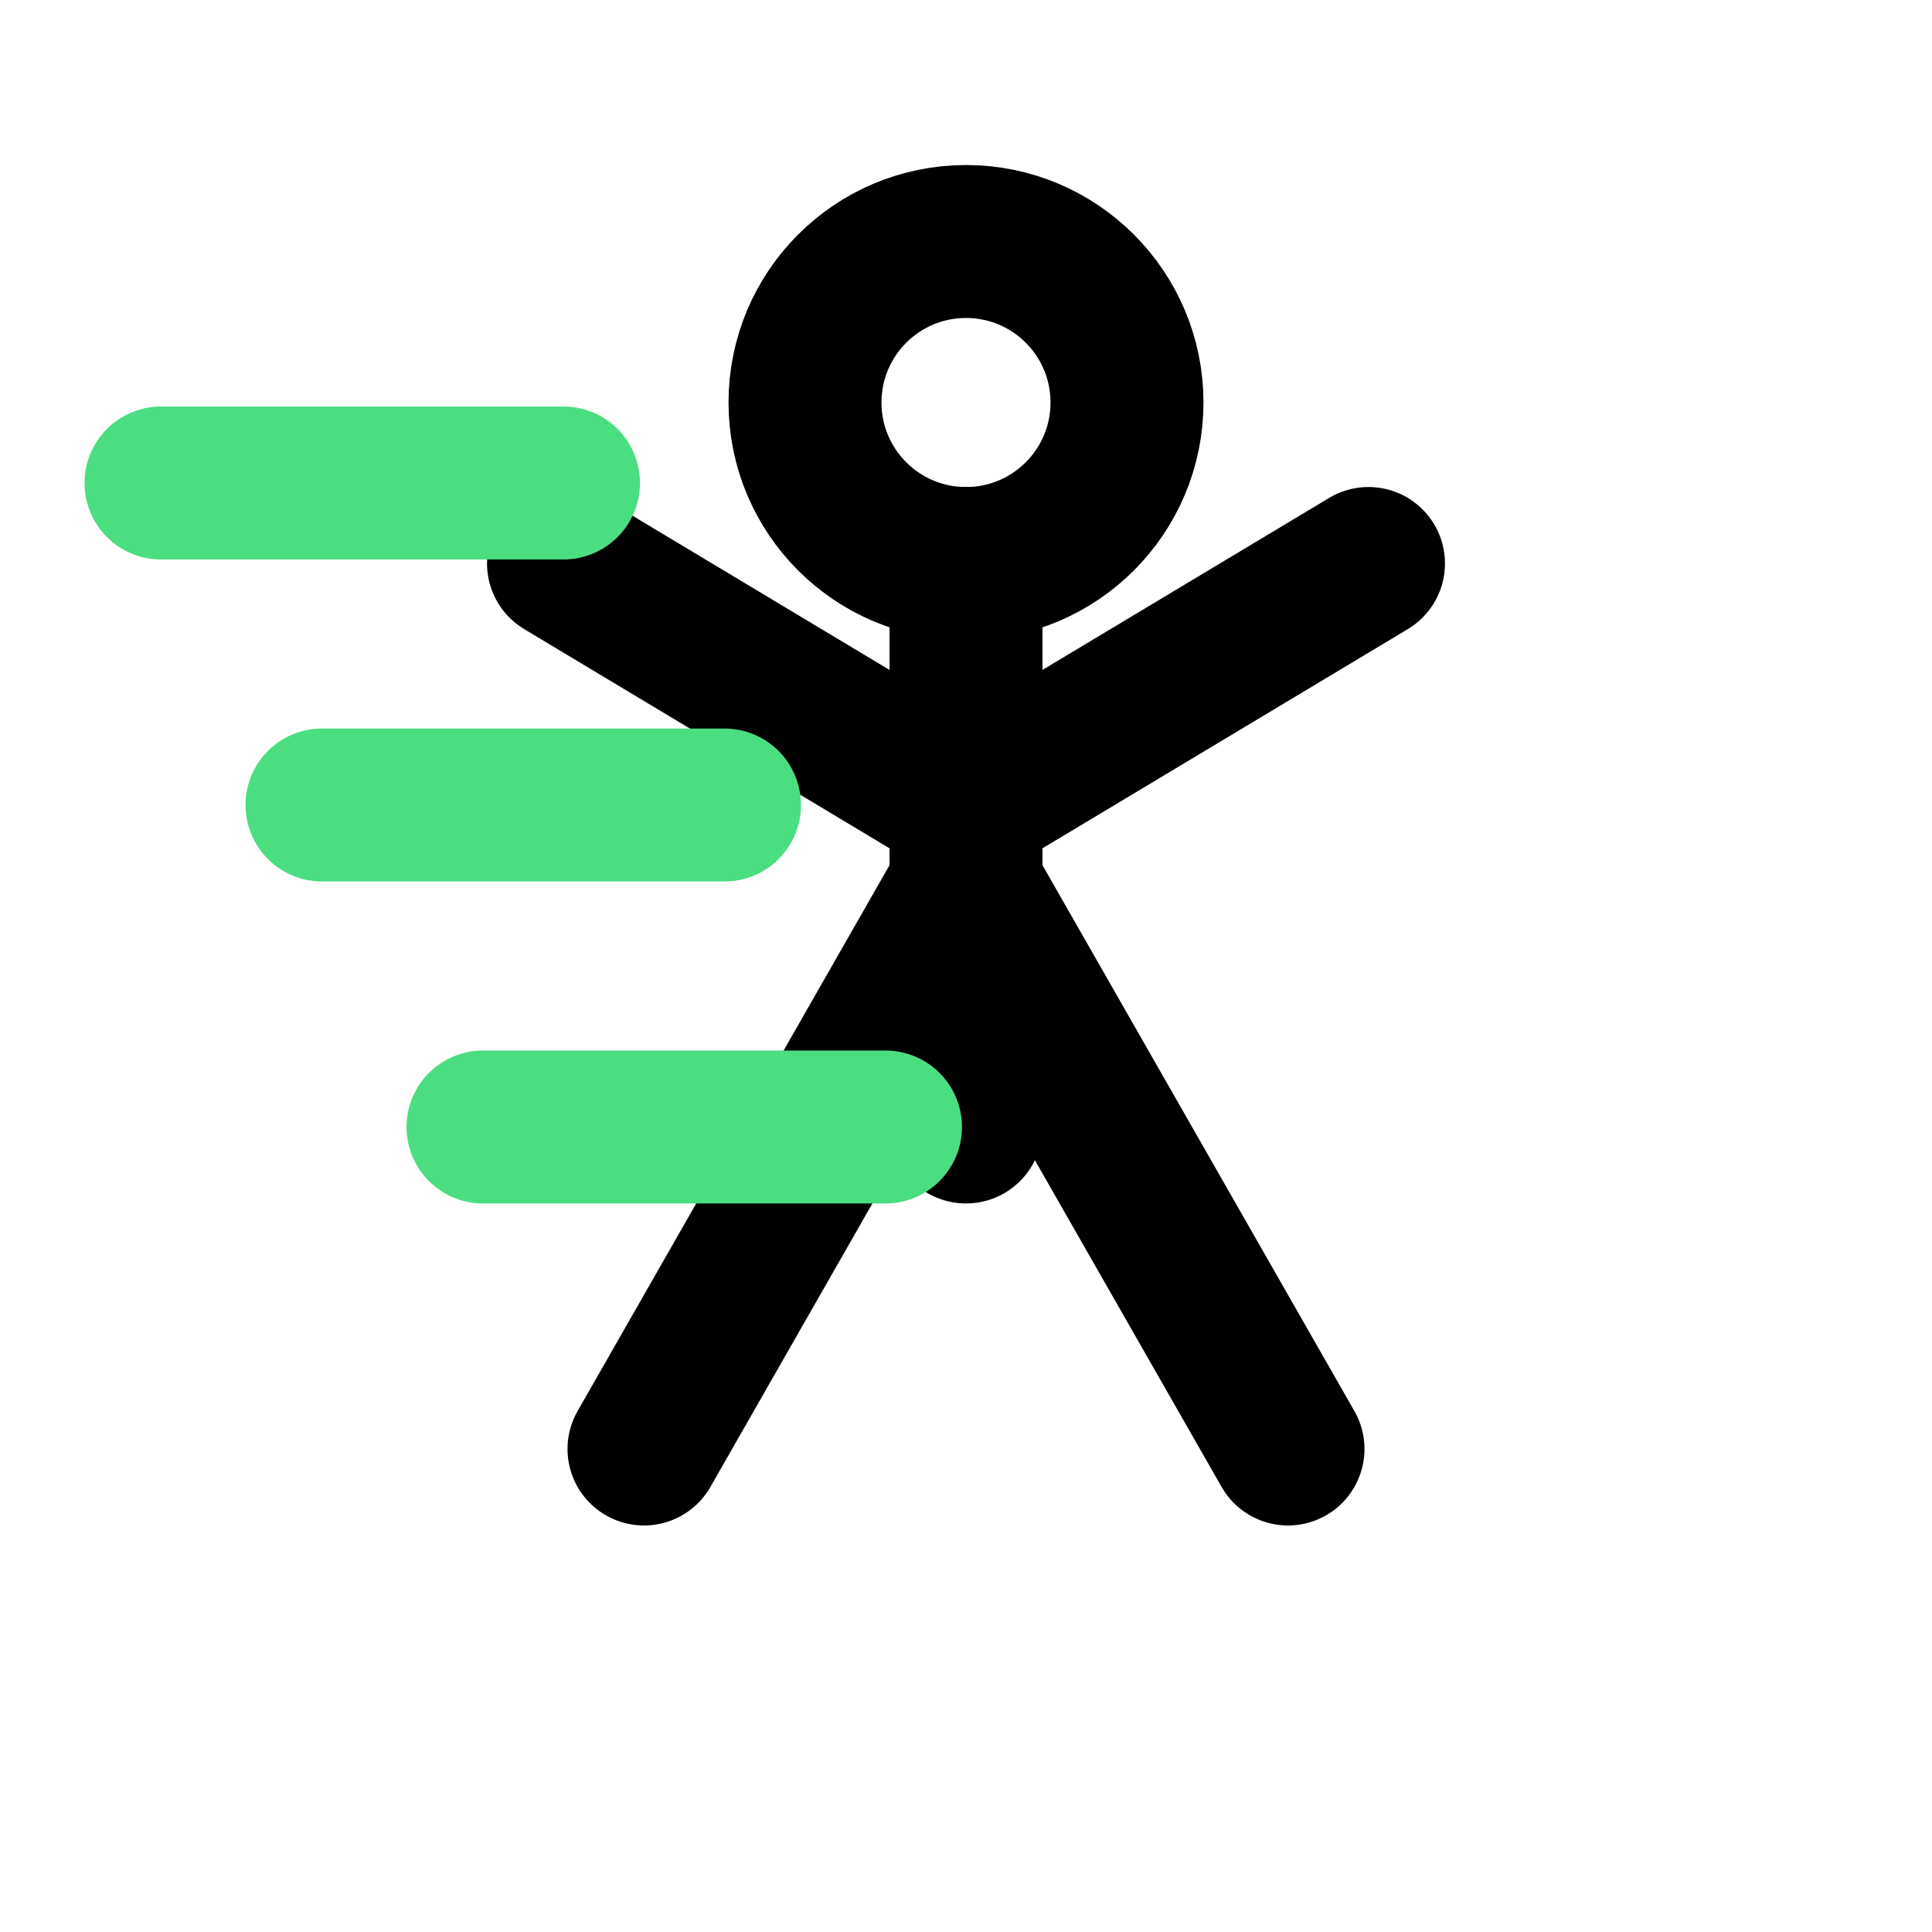
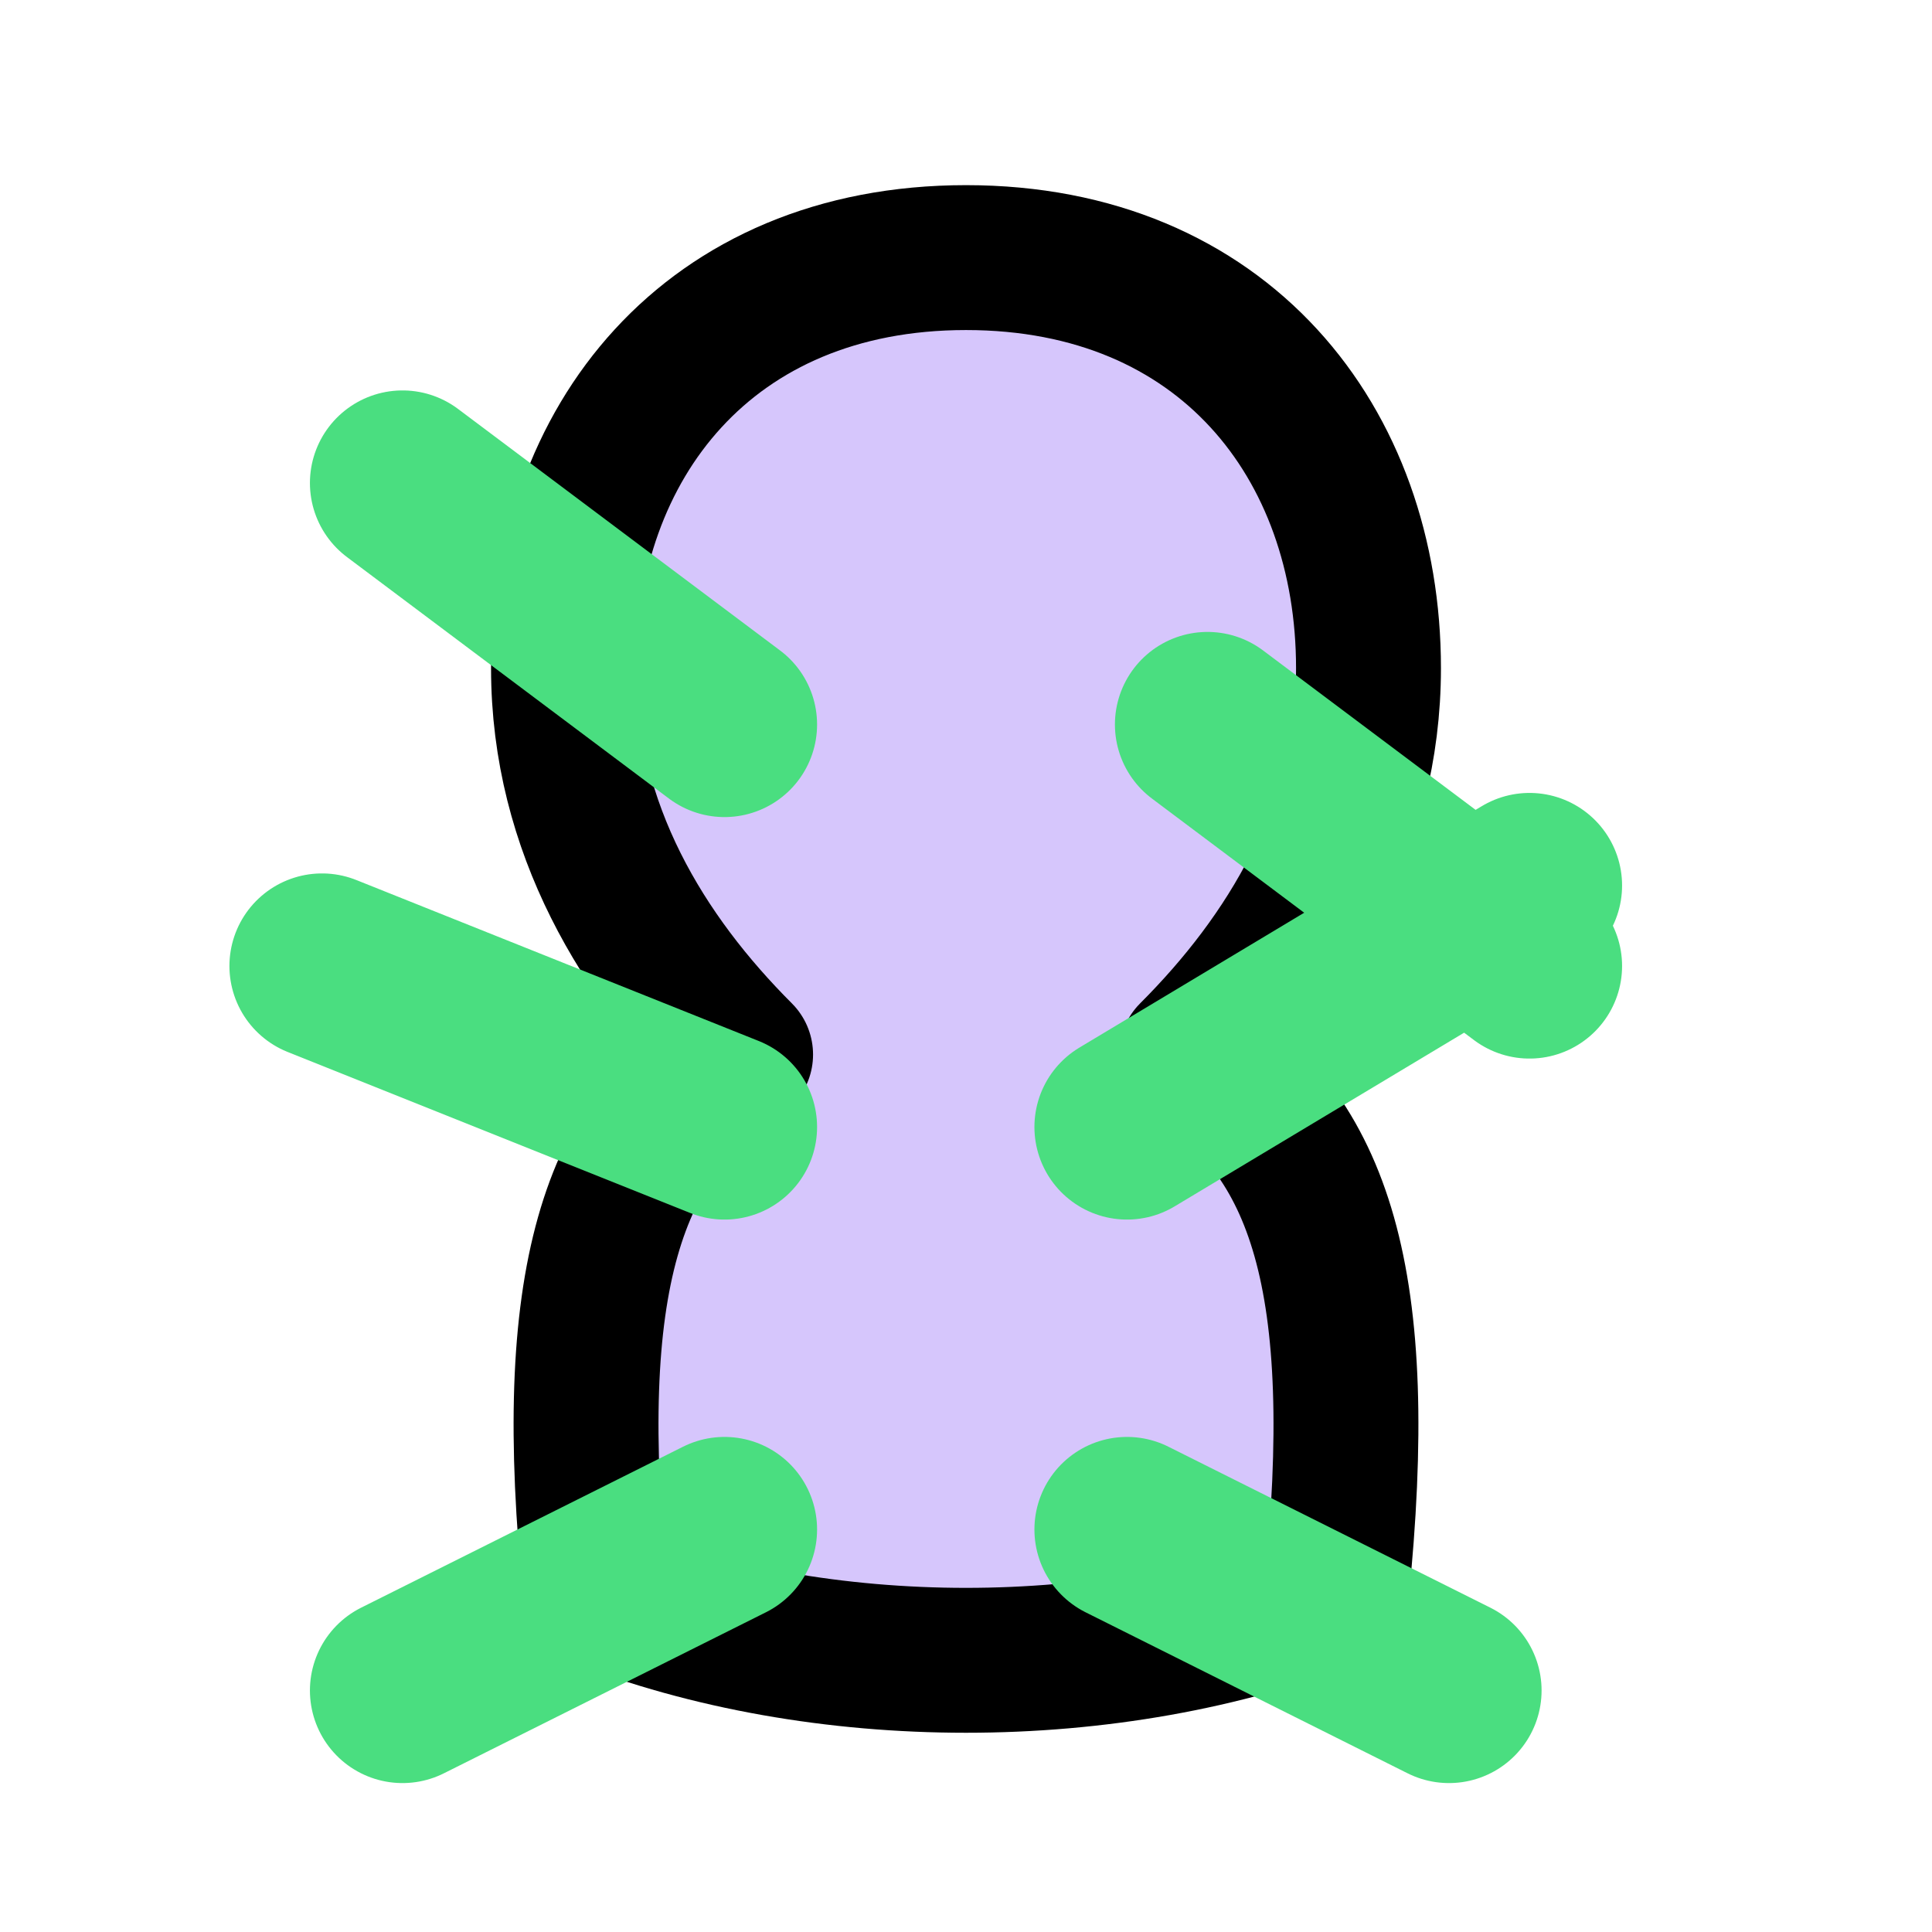
- <svg xmlns="http://www.w3.org/2000/svg" viewBox="0 0 24 24" width="24" height="24" fill="none" stroke="currentColor" stroke-width="1.9" stroke-linecap="round" stroke-linejoin="round">
-   <circle cx="12" cy="5" r="2" />
-   <path d="M12 7v7m0-4-5-3m5 3 5-3m-5 4-4 7m4-7 4 7" />
-   <path d="M2 6h5m-3 4h5m-3 4h5" stroke="#4ade80" />
+ <svg xmlns="http://www.w3.org/2000/svg" viewBox="0 0 24 24" fill="none" stroke="currentColor" stroke-width="1.8" stroke-linecap="round" stroke-linejoin="round">
+   <path d="M12 3.2C8.8 3.2 7 5.5 7 8.3c0 2 1 3.6 2.2 4.8-1.6 1-2.2 2.8-1.8 6.7 2.8 1.1 6.4 1.1 9.2 0 .4-3.9-.2-5.7-1.8-6.7C16 11.9 17 10.3 17 8.3c0-2.8-1.8-5.1-5-5.1Z" fill="#8b5cf6" fill-opacity=".35" />
+   <path d="M9 9 5 6m10 3 4 3M9 14 4 12m10 2 5-3M9 19l-4 2m9-2 4 2" stroke="#4ade80" stroke-width="2.3" />
</svg>
